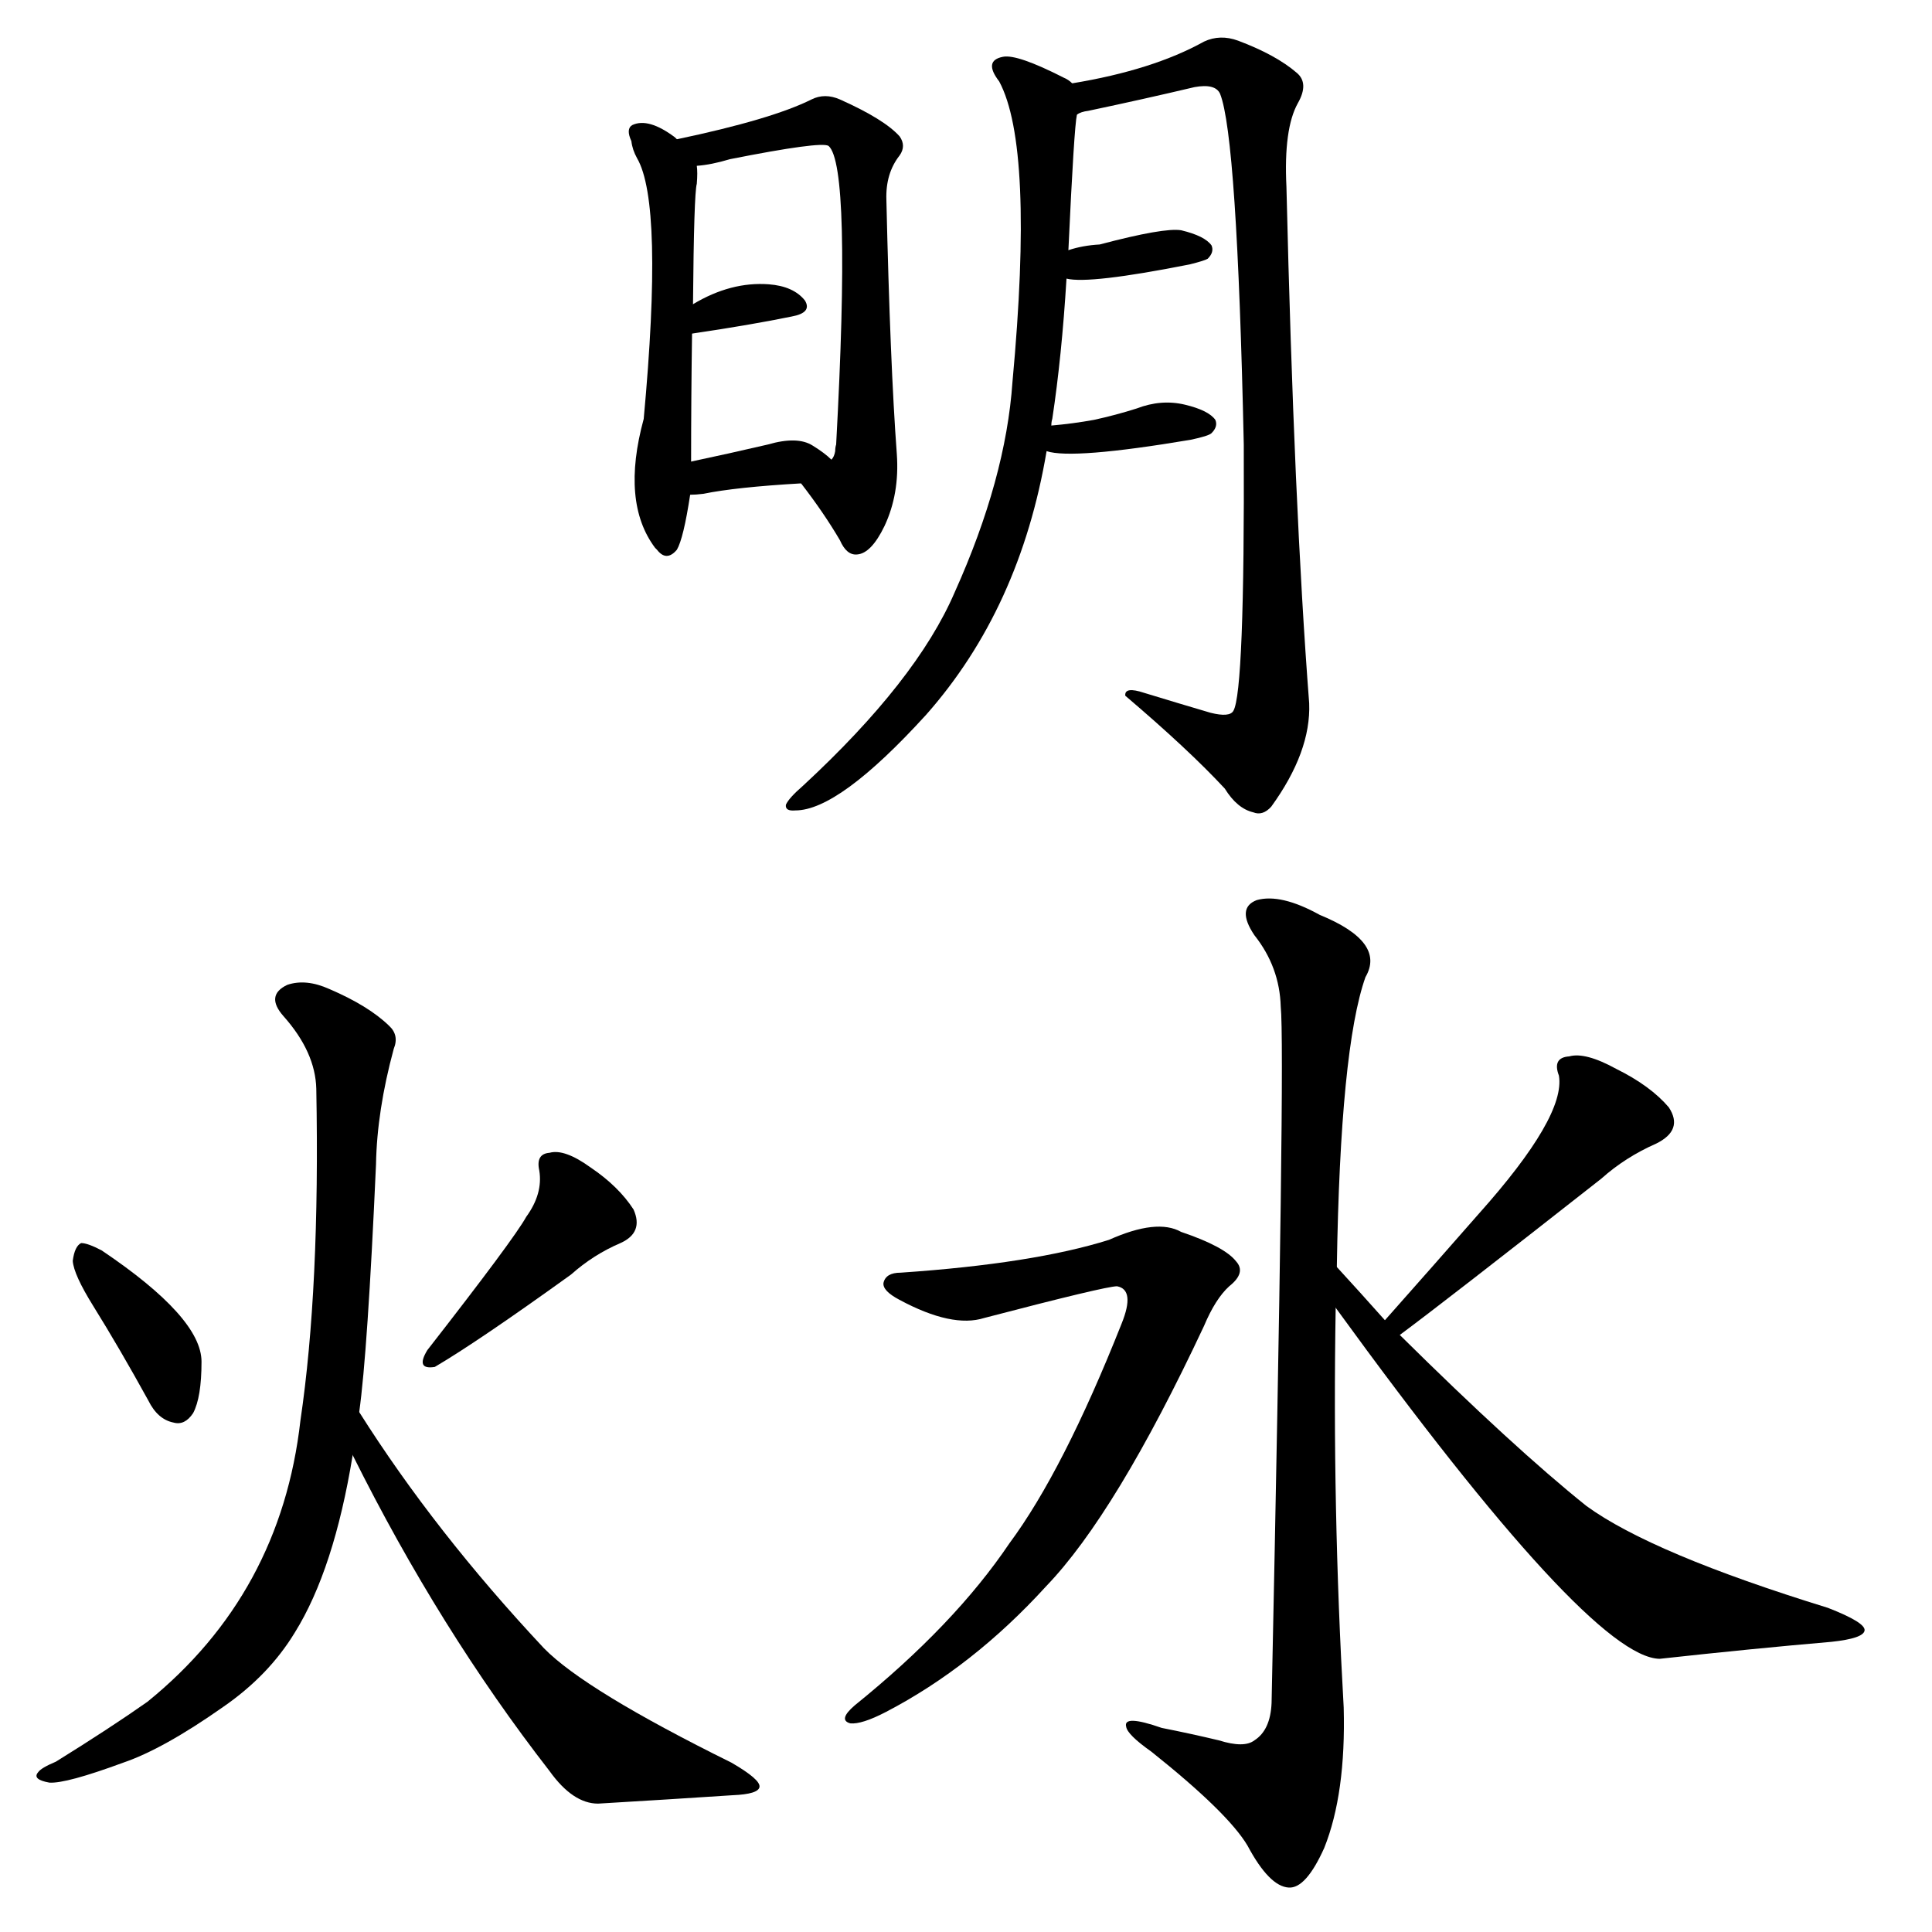
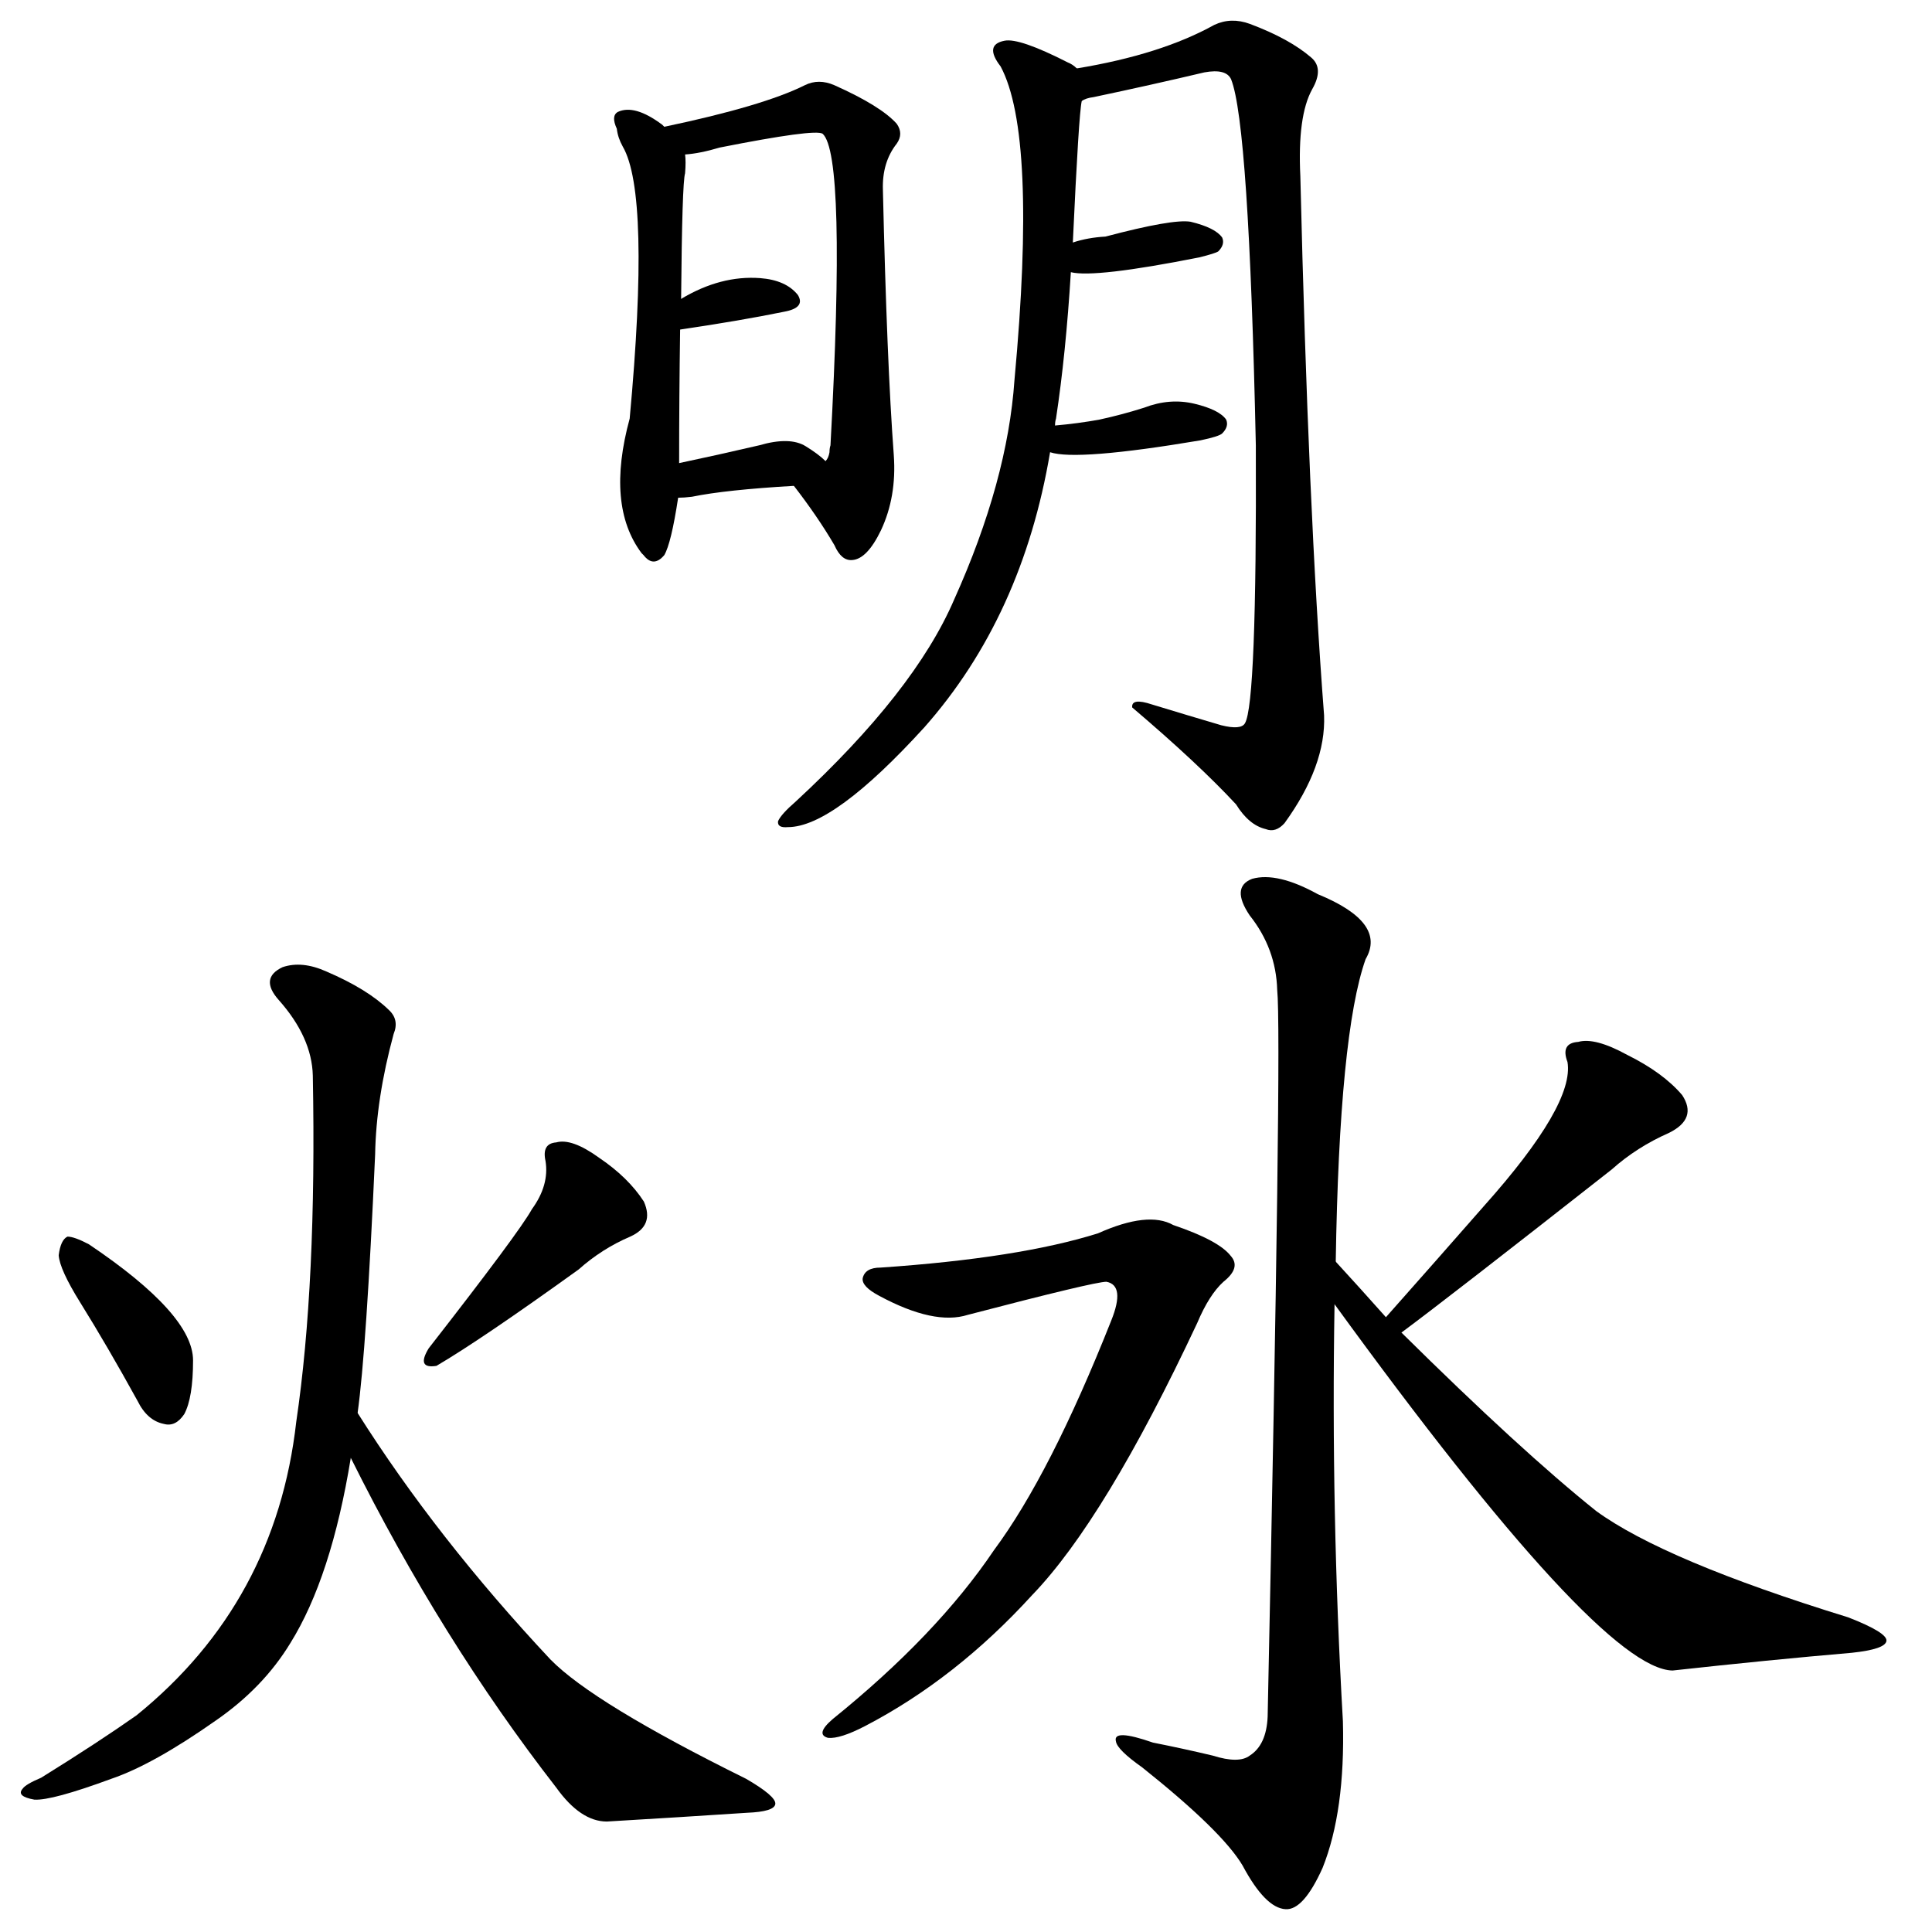
<svg xmlns="http://www.w3.org/2000/svg" viewBox="0 0 256 256" width="256" height="256" style="color: #000">
-   <g transform="translate(82.28,4.51) scale(0.125611,0.125611) translate(-132.00,809.00) scale(1,-1)">
+   <g transform="translate(80.29,2.25) scale(0.131072,0.131072) translate(-132.00,809.00) scale(1,-1)">
    <path d="M 191 698 Q 190 699 189 700 Q 161 721 144 713 Q 137 709 143 696 Q 144 687 149 678 Q 177 630 156 403 Q 132 315 168 267 L 170 265 Q 180 252 191 265 Q 198 277 205 323 L 206 358 Q 206 425 207 493 L 208 524 Q 209 641 212 651 Q 213 663 212 670 C 212 683 212 683 191 698 Z" fill="currentColor" />
    <path d="M 322 335 Q 346 304 363 275 Q 370 259 381 260 Q 396 261 410 290 Q 426 324 423 366 Q 416 460 412 634 Q 411 662 426 681 Q 433 691 426 701 Q 410 719 363 740 Q 347 747 333 740 Q 291 719 191 698 C 162 692 182 665 212 670 Q 227 671 247 677 Q 343 696 351 691 Q 375 670 359 376 Q 358 373 358 369 Q 357 363 354 360 C 346 331 304 359 322 335 Z" fill="currentColor" />
    <path d="M 207 493 Q 268 502 312 511 Q 334 515 326 528 Q 314 543 288 545 Q 248 548 208 524 C 182 509 177 489 207 493 Z" fill="currentColor" />
    <path d="M 205 323 Q 211 323 219 324 Q 253 331 322 335 C 352 337 376 340 354 360 Q 347 367 334 375 Q 318 385 287 376 Q 244 366 206 358 C 177 352 175 322 205 323 Z" fill="currentColor" />
    <path d="M 586 396 Q 586 400 587 403 Q 597 469 602 551 L 604 581 Q 610 711 613 724 C 616 753 616 753 608 757 Q 604 761 599 763 Q 550 788 535 785 Q 514 781 531 759 Q 568 690 545 442 Q 538 340 484 220 Q 444 127 324 16 Q 309 3 306 -4 Q 305 -11 316 -10 Q 362 -10 454 91 Q 553 203 581 369 L 586 396 Z" fill="currentColor" />
    <path d="M 613 724 Q 617 727 625 728 Q 682 740 737 753 Q 759 757 764 746 Q 782 701 789 376 Q 790 115 778 95 Q 774 88 754 93 Q 720 103 684 114 Q 663 121 664 111 Q 731 54 769 13 Q 782 -8 799 -12 Q 809 -16 818 -6 Q 860 52 858 103 Q 842 311 834 648 Q 831 709 846 736 Q 858 757 845 768 Q 823 787 783 802 Q 764 809 747 801 Q 693 771 608 757 C 579 751 584 717 613 724 Z" fill="currentColor" />
    <path d="M 602 551 Q 626 545 732 566 Q 748 570 751 572 Q 758 579 755 586 Q 748 596 723 602 Q 705 605 637 587 Q 619 586 604 581 C 575 572 572 556 602 551 Z" fill="currentColor" />
    <path d="M 581 369 Q 608 360 733 381 Q 752 385 755 388 Q 762 395 759 402 Q 752 412 727 418 Q 702 424 676 414 Q 654 407 631 402 Q 609 398 586 396 C 556 393 552 376 581 369 Z" fill="currentColor" />
  </g>
-   <g transform="translate(4.20,129.66) scale(0.12364,0.139096) translate(-160.00,795.00) scale(1,-1)">
+   <g transform="translate(2.10,127.28) scale(0.129016,0.145144) translate(-160.00,795.00) scale(1,-1)">
    <path d="M 226 483 Q 254 443 285 393 Q 295 375 312 372 Q 324 369 333 381 Q 342 396 342 430 Q 342 472 235 536 Q 220 543 213 543 Q 206 540 204 526 Q 205 513 226 483 Z" fill="currentColor" />
    <path d="M 690 568 Q 677 547 584 441 Q 571 422 592 425 Q 638 449 738 513 Q 762 532 791 543 Q 816 553 805 575 Q 789 597 759 615 Q 731 633 715 629 Q 700 628 704 612 Q 708 590 690 568 Z" fill="currentColor" />
    <path d="M 511 382 Q 520 439 529 618 Q 530 669 548 728 Q 554 741 543 750 Q 521 769 479 785 Q 454 795 434 789 Q 410 779 430 759 Q 464 725 465 690 Q 469 500 448 374 Q 427 209 284 106 Q 244 81 186 49 Q 170 43 167 39 Q 160 32 179 29 Q 197 28 258 48 Q 301 61 365 101 Q 414 131 442 172 Q 484 232 504 341 L 511 382 Z" fill="currentColor" />
    <path d="M 504 341 Q 597 175 715 40 Q 740 9 767 9 Q 843 13 911 17 Q 939 18 940 25 Q 941 32 910 48 Q 753 117 709 157 Q 592 268 511 382 C 493 406 489 367 504 341 Z" fill="currentColor" />
  </g>
-   <g transform="translate(111.00,118.37) scale(0.15169,0.150047) translate(-99.00,836.00) scale(1,-1)">
+   <g transform="translate(107.98,115.51) scale(0.158285,0.156571) translate(-99.00,836.00) scale(1,-1)">
    <path d="M 535 506 Q 538 699 560 762 Q 578 793 520 817 Q 486 836 465 830 Q 447 823 463 799 Q 485 771 486 736 Q 490 697 478 121 Q 477 97 463 88 Q 454 81 432 88 Q 407 94 382 99 Q 348 111 351 100 Q 352 93 373 78 Q 440 24 457 -5 Q 476 -41 493 -42 Q 508 -43 524 -7 Q 543 41 541 117 Q 531 294 534 470 L 535 506 Z" fill="currentColor" />
    <path d="M 154 501 Q 141 501 139 492 Q 138 485 153 477 Q 199 452 227 461 Q 333 489 343 489 Q 359 486 347 456 Q 296 326 249 262 Q 201 190 114 119 Q 99 106 110 103 Q 120 102 141 113 Q 217 153 281 224 Q 342 288 419 454 Q 429 478 441 489 Q 456 501 447 511 Q 437 524 399 537 Q 378 549 336 530 Q 270 509 154 501 Z" fill="currentColor" />
    <path d="M 590 446 Q 630 476 766 584 Q 787 603 814 615 Q 838 627 825 647 Q 809 666 779 681 Q 752 696 738 692 Q 723 691 729 675 Q 735 639 659 553 Q 620 508 577 459 C 557 436 566 428 590 446 Z" fill="currentColor" />
    <path d="M 577 459 Q 555 484 535 506 C 515 528 516 494 534 470 Q 756 161 817 160 Q 898 169 967 175 Q 995 178 996 185 Q 997 192 964 205 Q 810 253 753 295 Q 690 346 590 446 L 577 459 Z" fill="currentColor" />
  </g>
</svg>
